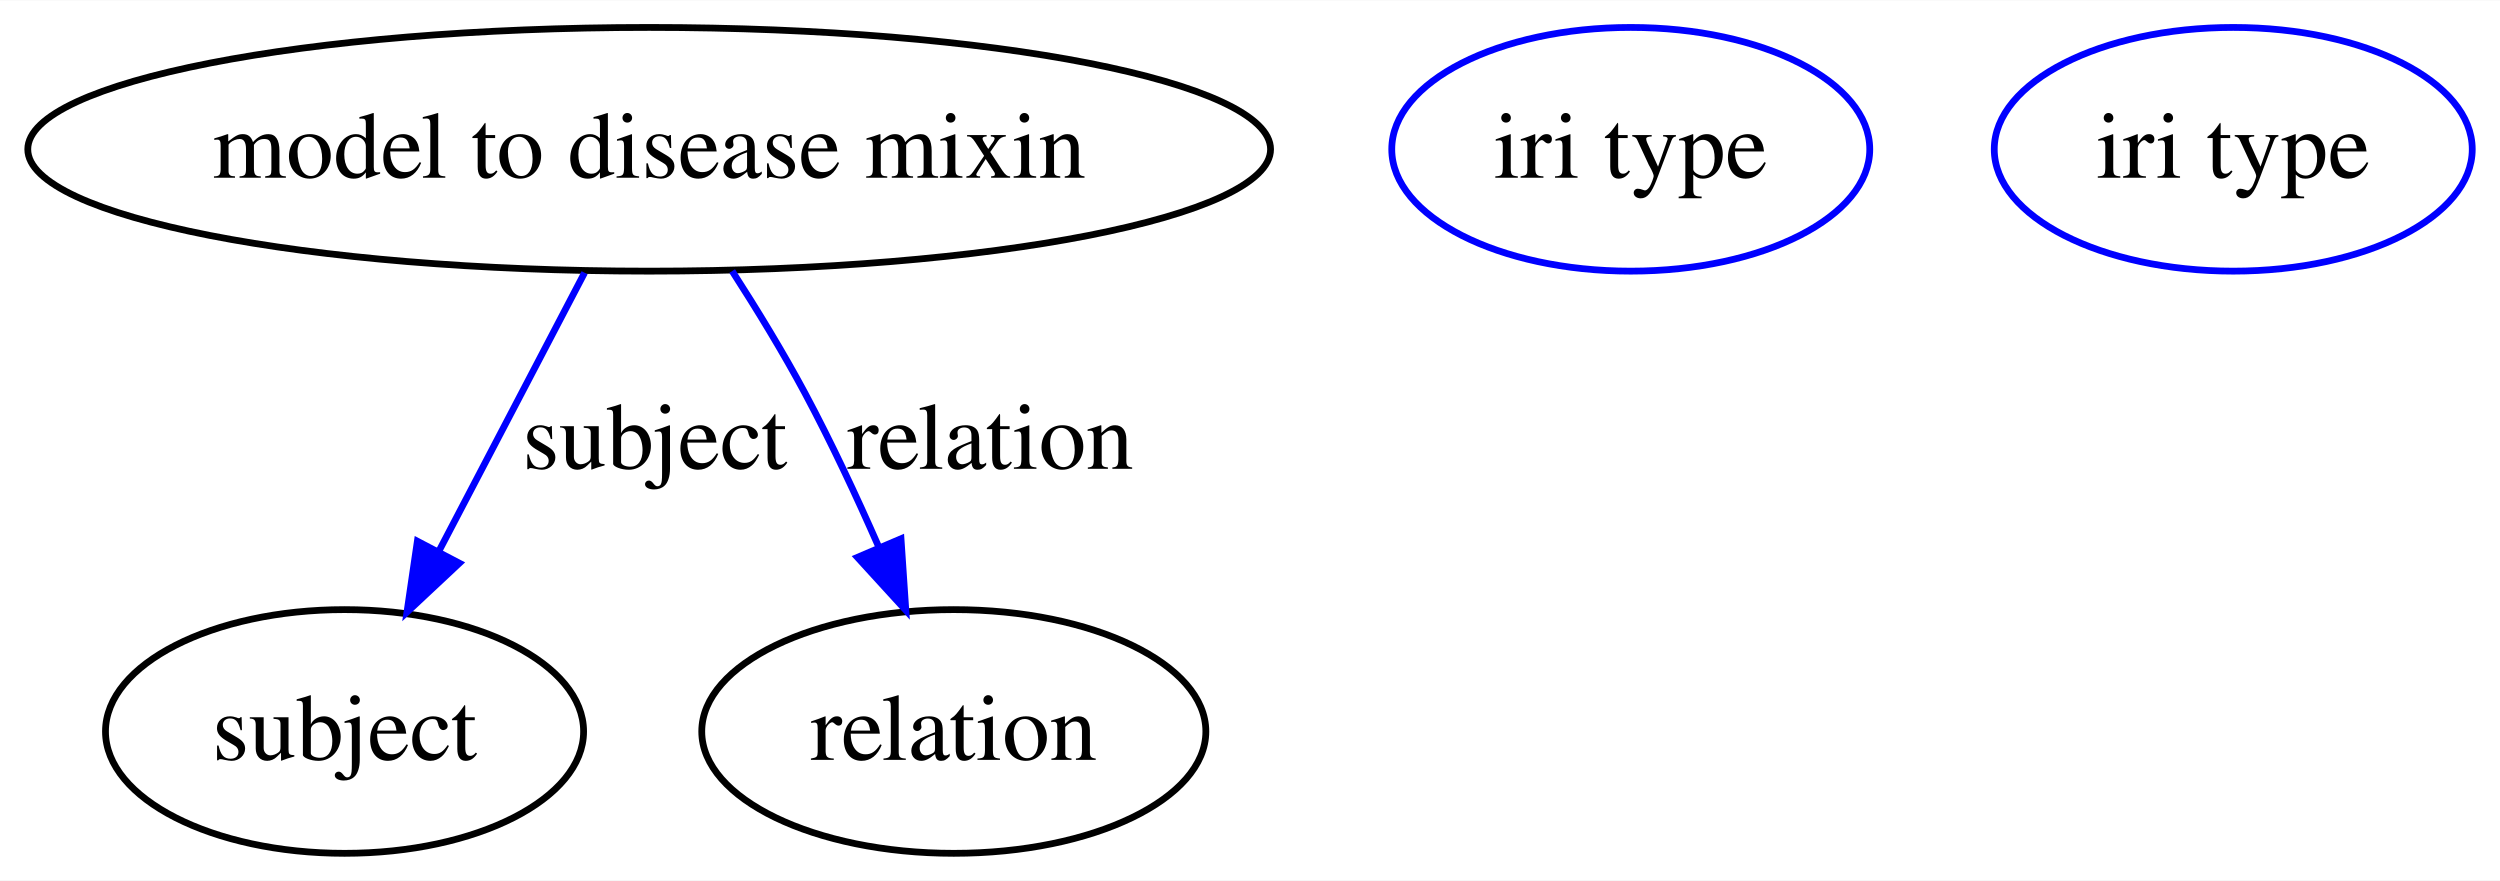
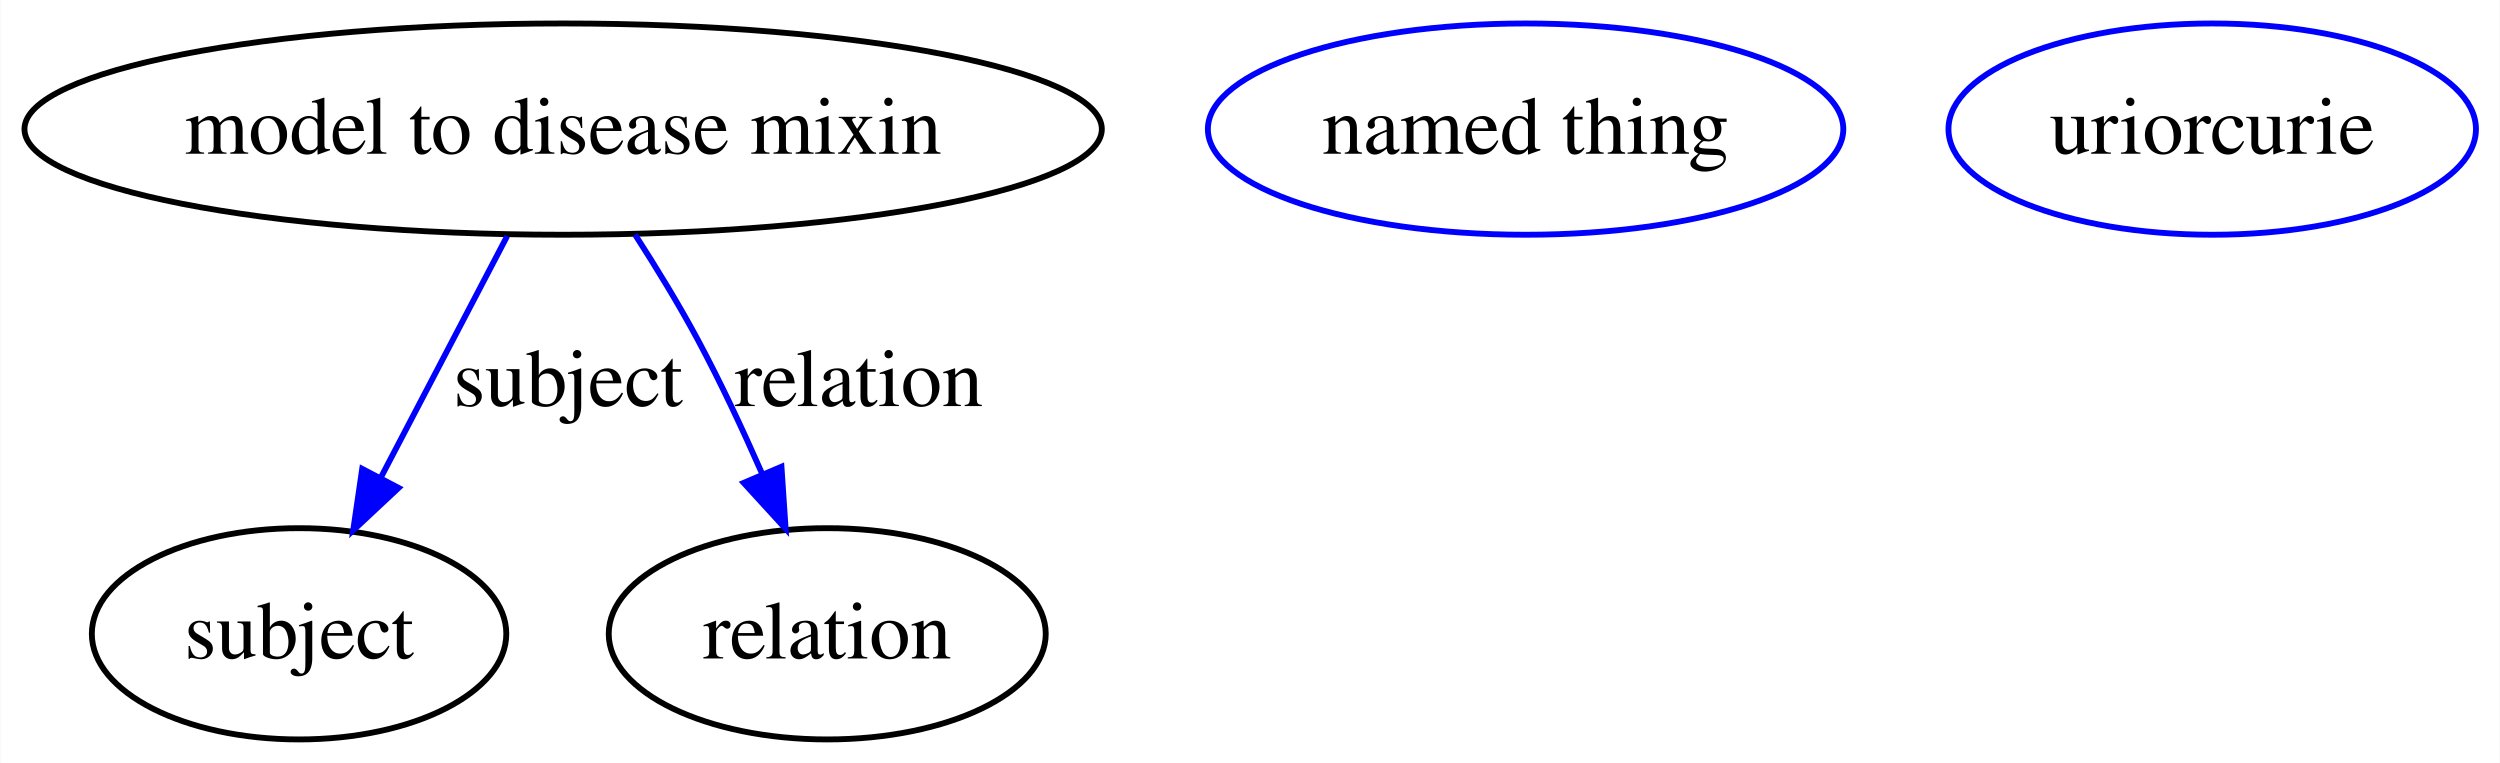
- <svg xmlns="http://www.w3.org/2000/svg" width="369pt" height="130pt" viewBox="0.00 0.00 369.30 130.00">
+ <svg xmlns="http://www.w3.org/2000/svg" width="426pt" height="130pt" viewBox="0.00 0.00 425.87 130.00">
  <g id="graph0" class="graph" transform="scale(1 1) rotate(0) translate(4 126)">
-     <polygon fill="#ffffff" stroke="transparent" points="-4,4 -4,-126 365.298,-126 365.298,4 -4,4" />
+     <polygon fill="#ffffff" stroke="transparent" points="-4,4 -4,-126 421.867,-126 421.867,4 -4,4" />
    <g id="node1" class="node">
      <ellipse fill="none" stroke="#000000" cx="91.896" cy="-104" rx="91.792" ry="18" />
      <text text-anchor="middle" x="91.896" y="-99.8" font-family="Times,serif" font-size="14.00" fill="#000000">model to disease mixin</text>
    </g>
    <g id="node2" class="node">
      <ellipse fill="none" stroke="#000000" cx="46.896" cy="-18" rx="35.313" ry="18" />
      <text text-anchor="middle" x="46.896" y="-13.8" font-family="Times,serif" font-size="14.00" fill="#000000">subject</text>
    </g>
    <g id="edge1" class="edge">
      <path fill="none" stroke="#0000ff" d="M82.353,-85.762C76.124,-73.859 67.887,-58.116 60.92,-44.801" />
      <polygon fill="#0000ff" stroke="#0000ff" points="63.855,-42.862 56.118,-35.624 57.653,-46.107 63.855,-42.862" />
      <text text-anchor="middle" x="92.724" y="-56.8" font-family="Times,serif" font-size="14.00" fill="#000000">subject</text>
    </g>
    <g id="node4" class="node">
      <ellipse fill="none" stroke="#000000" cx="136.896" cy="-18" rx="37.233" ry="18" />
      <text text-anchor="middle" x="136.896" y="-13.8" font-family="Times,serif" font-size="14.00" fill="#000000">relation</text>
    </g>
    <g id="edge2" class="edge">
      <path fill="none" stroke="#0000ff" d="M104.155,-86.013C107.799,-80.357 111.676,-74.016 114.896,-68 118.755,-60.791 122.51,-52.767 125.794,-45.294" />
      <polygon fill="#0000ff" stroke="#0000ff" points="129.096,-46.473 129.807,-35.902 122.659,-43.722 129.096,-46.473" />
      <text text-anchor="middle" x="142.275" y="-56.8" font-family="Times,serif" font-size="14.00" fill="#000000">relation</text>
    </g>
    <g id="node3" class="node">
-       <ellipse fill="none" stroke="#0000ff" cx="236.896" cy="-104" rx="35.305" ry="18" />
-       <text text-anchor="middle" x="236.896" y="-99.8" font-family="Times,serif" font-size="14.00" fill="#000000">iri type</text>
+       <ellipse fill="none" stroke="#0000ff" cx="255.896" cy="-104" rx="54.139" ry="18" />
+       <text text-anchor="middle" x="255.896" y="-99.8" font-family="Times,serif" font-size="14.00" fill="#000000">named thing</text>
    </g>
    <g id="node5" class="node">
-       <ellipse fill="none" stroke="#0000ff" cx="325.896" cy="-104" rx="35.305" ry="18" />
-       <text text-anchor="middle" x="325.896" y="-99.8" font-family="Times,serif" font-size="14.00" fill="#000000">iri type</text>
+       <ellipse fill="none" stroke="#0000ff" cx="372.896" cy="-104" rx="44.942" ry="18" />
+       <text text-anchor="middle" x="372.896" y="-99.8" font-family="Times,serif" font-size="14.00" fill="#000000">uriorcurie</text>
    </g>
  </g>
</svg>
